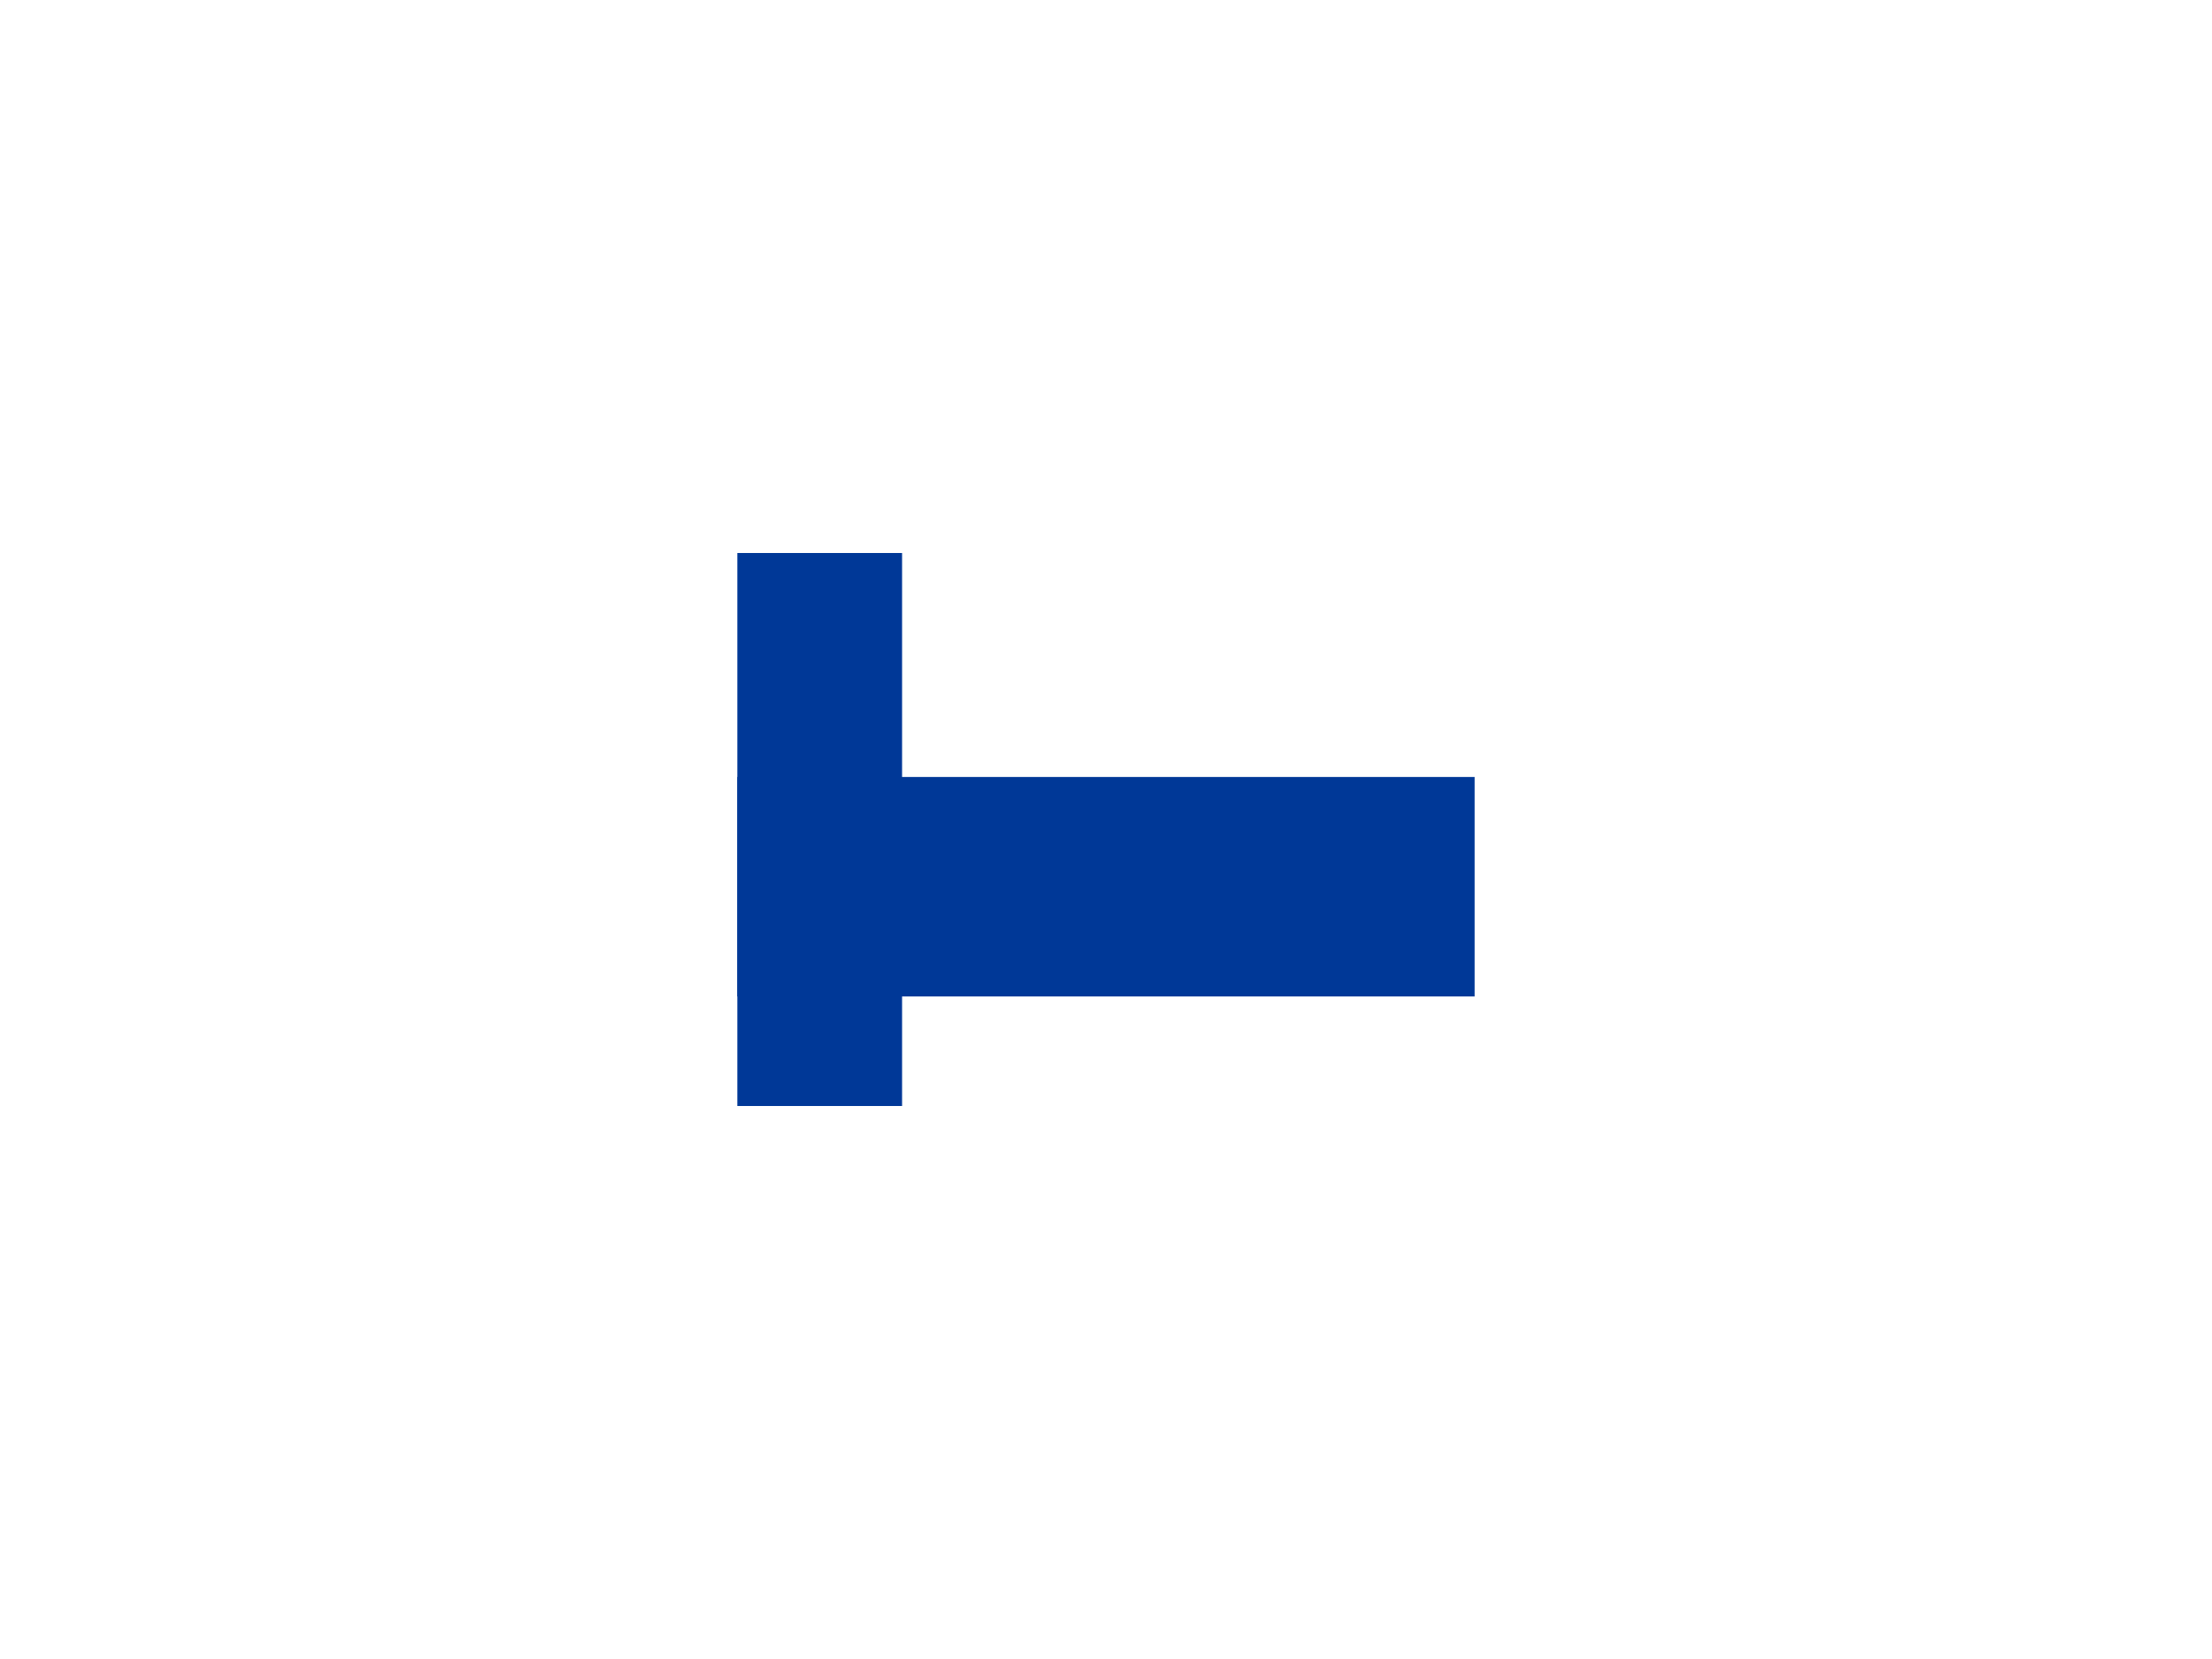
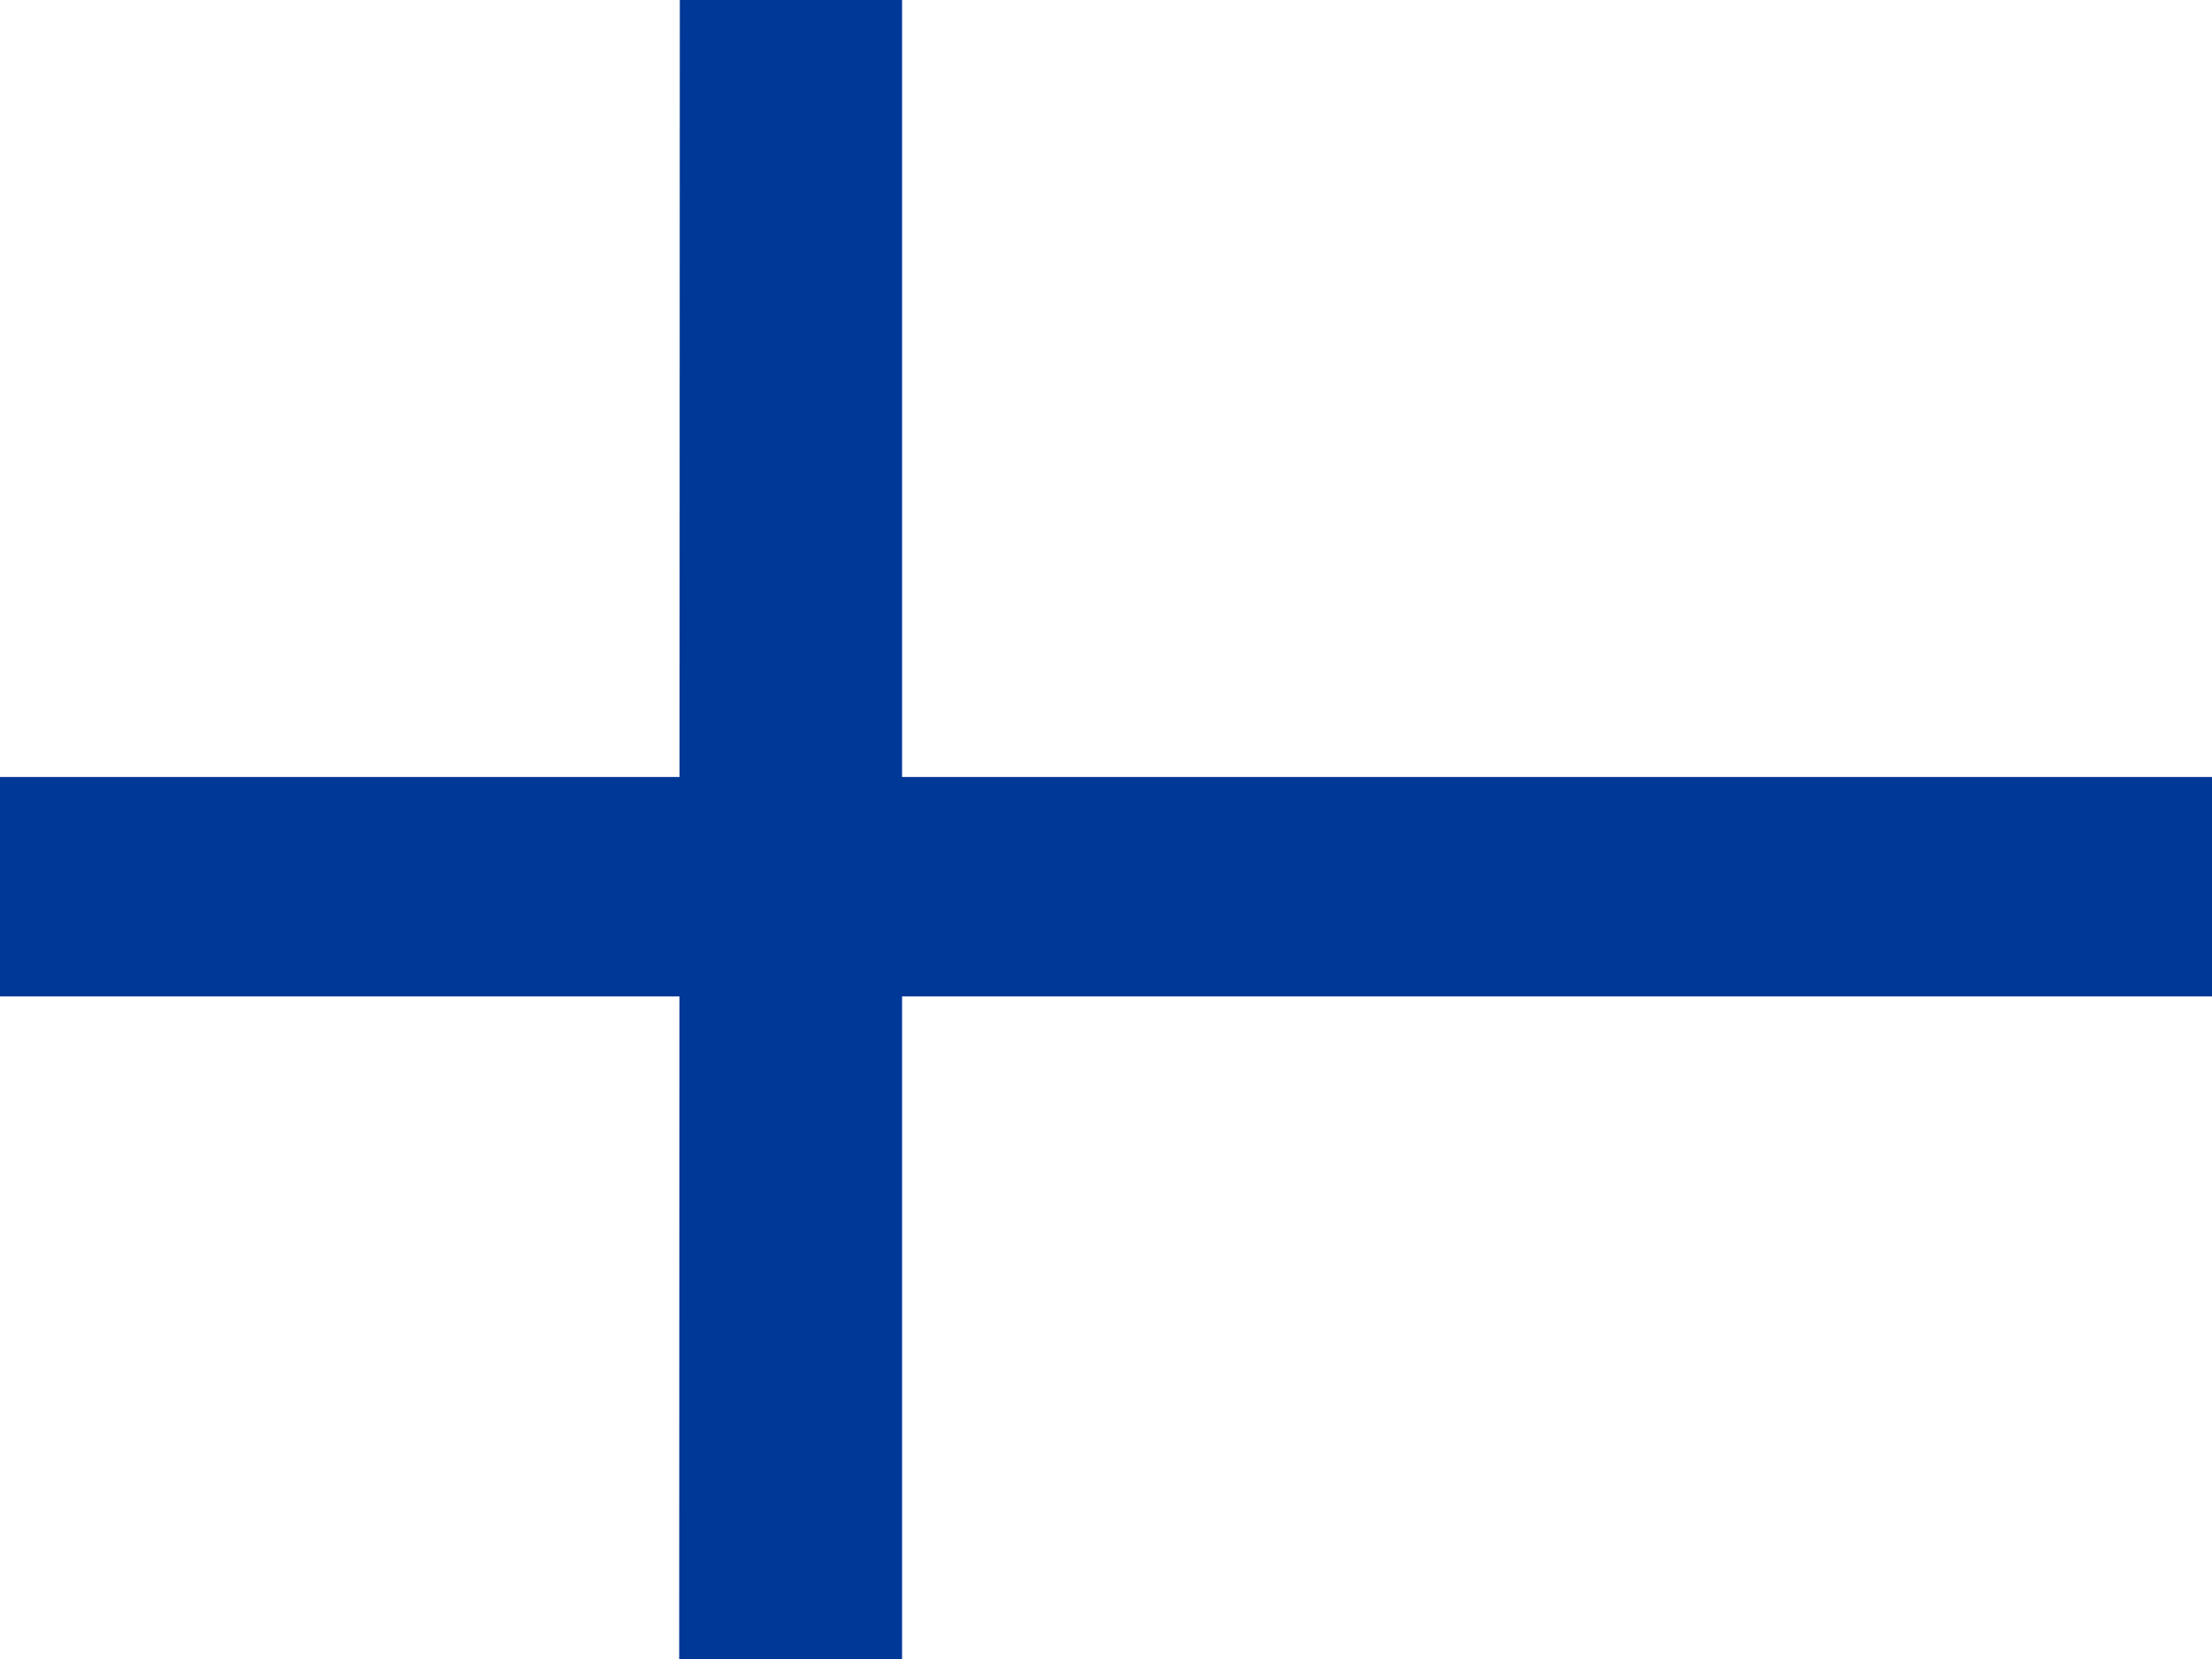
<svg xmlns="http://www.w3.org/2000/svg" id="flag-icons-bv" viewBox="0 0 640 480">
  <defs>
    <clipPath id="bv-a" fill="none" stroke="none">
      <path fill-opacity=".7" d="M0 0h640v480H0z" fill="none" stroke="none" />
    </clipPath>
-     <clipPath id="clip-bv-04" clipPathUnits="userSpaceOnUse">
-       <rect x="213.333" y="160" width="213.333" height="160" />
-     </clipPath>
  </defs>
-   <g clip-path="url(#clip-bv-04)">
-     <g fill-rule="evenodd" stroke-width="1pt" clip-path="url(#bv-a)" fill="none" stroke="none">
-       <path fill="none" d="M-28 0h699.7v512H-28z" stroke="none" />
-       <path fill="none" d="M-53-77.8h218.7v276.2H-53zM289.4-.6h381v199h-381zM-27.6 320h190.4v190.3H-27.6zm319.6 2.1h378.3v188.2H292z" stroke="none" />
-       <path fill="#003897" d="M196.7-25.4H261v535.7h-64.5z" stroke="none" />
-       <path fill="#003897" d="M-27.6 224.8h698v63.5h-698z" stroke="none" />
-     </g>
+   <g fill-rule="evenodd" stroke-width="1pt" clip-path="url(#bv-a)" fill="none" stroke="none">
+     <path fill="none" d="M-28 0h699.7v512H-28z" stroke="none" />
+     <path fill="none" d="M-53-77.8h218.7v276.2H-53zM289.4-.6h381v199h-381zM-27.6 320h190.4v190.3H-27.6zm319.6 2.1h378.3v188.2H292z" stroke="none" />
+     <path fill="#003897" d="M196.7-25.4H261v535.7h-64.5z" stroke="none" />
+     <path fill="#003897" d="M-27.6 224.8h698v63.5h-698z" stroke="none" />
  </g>
</svg>
